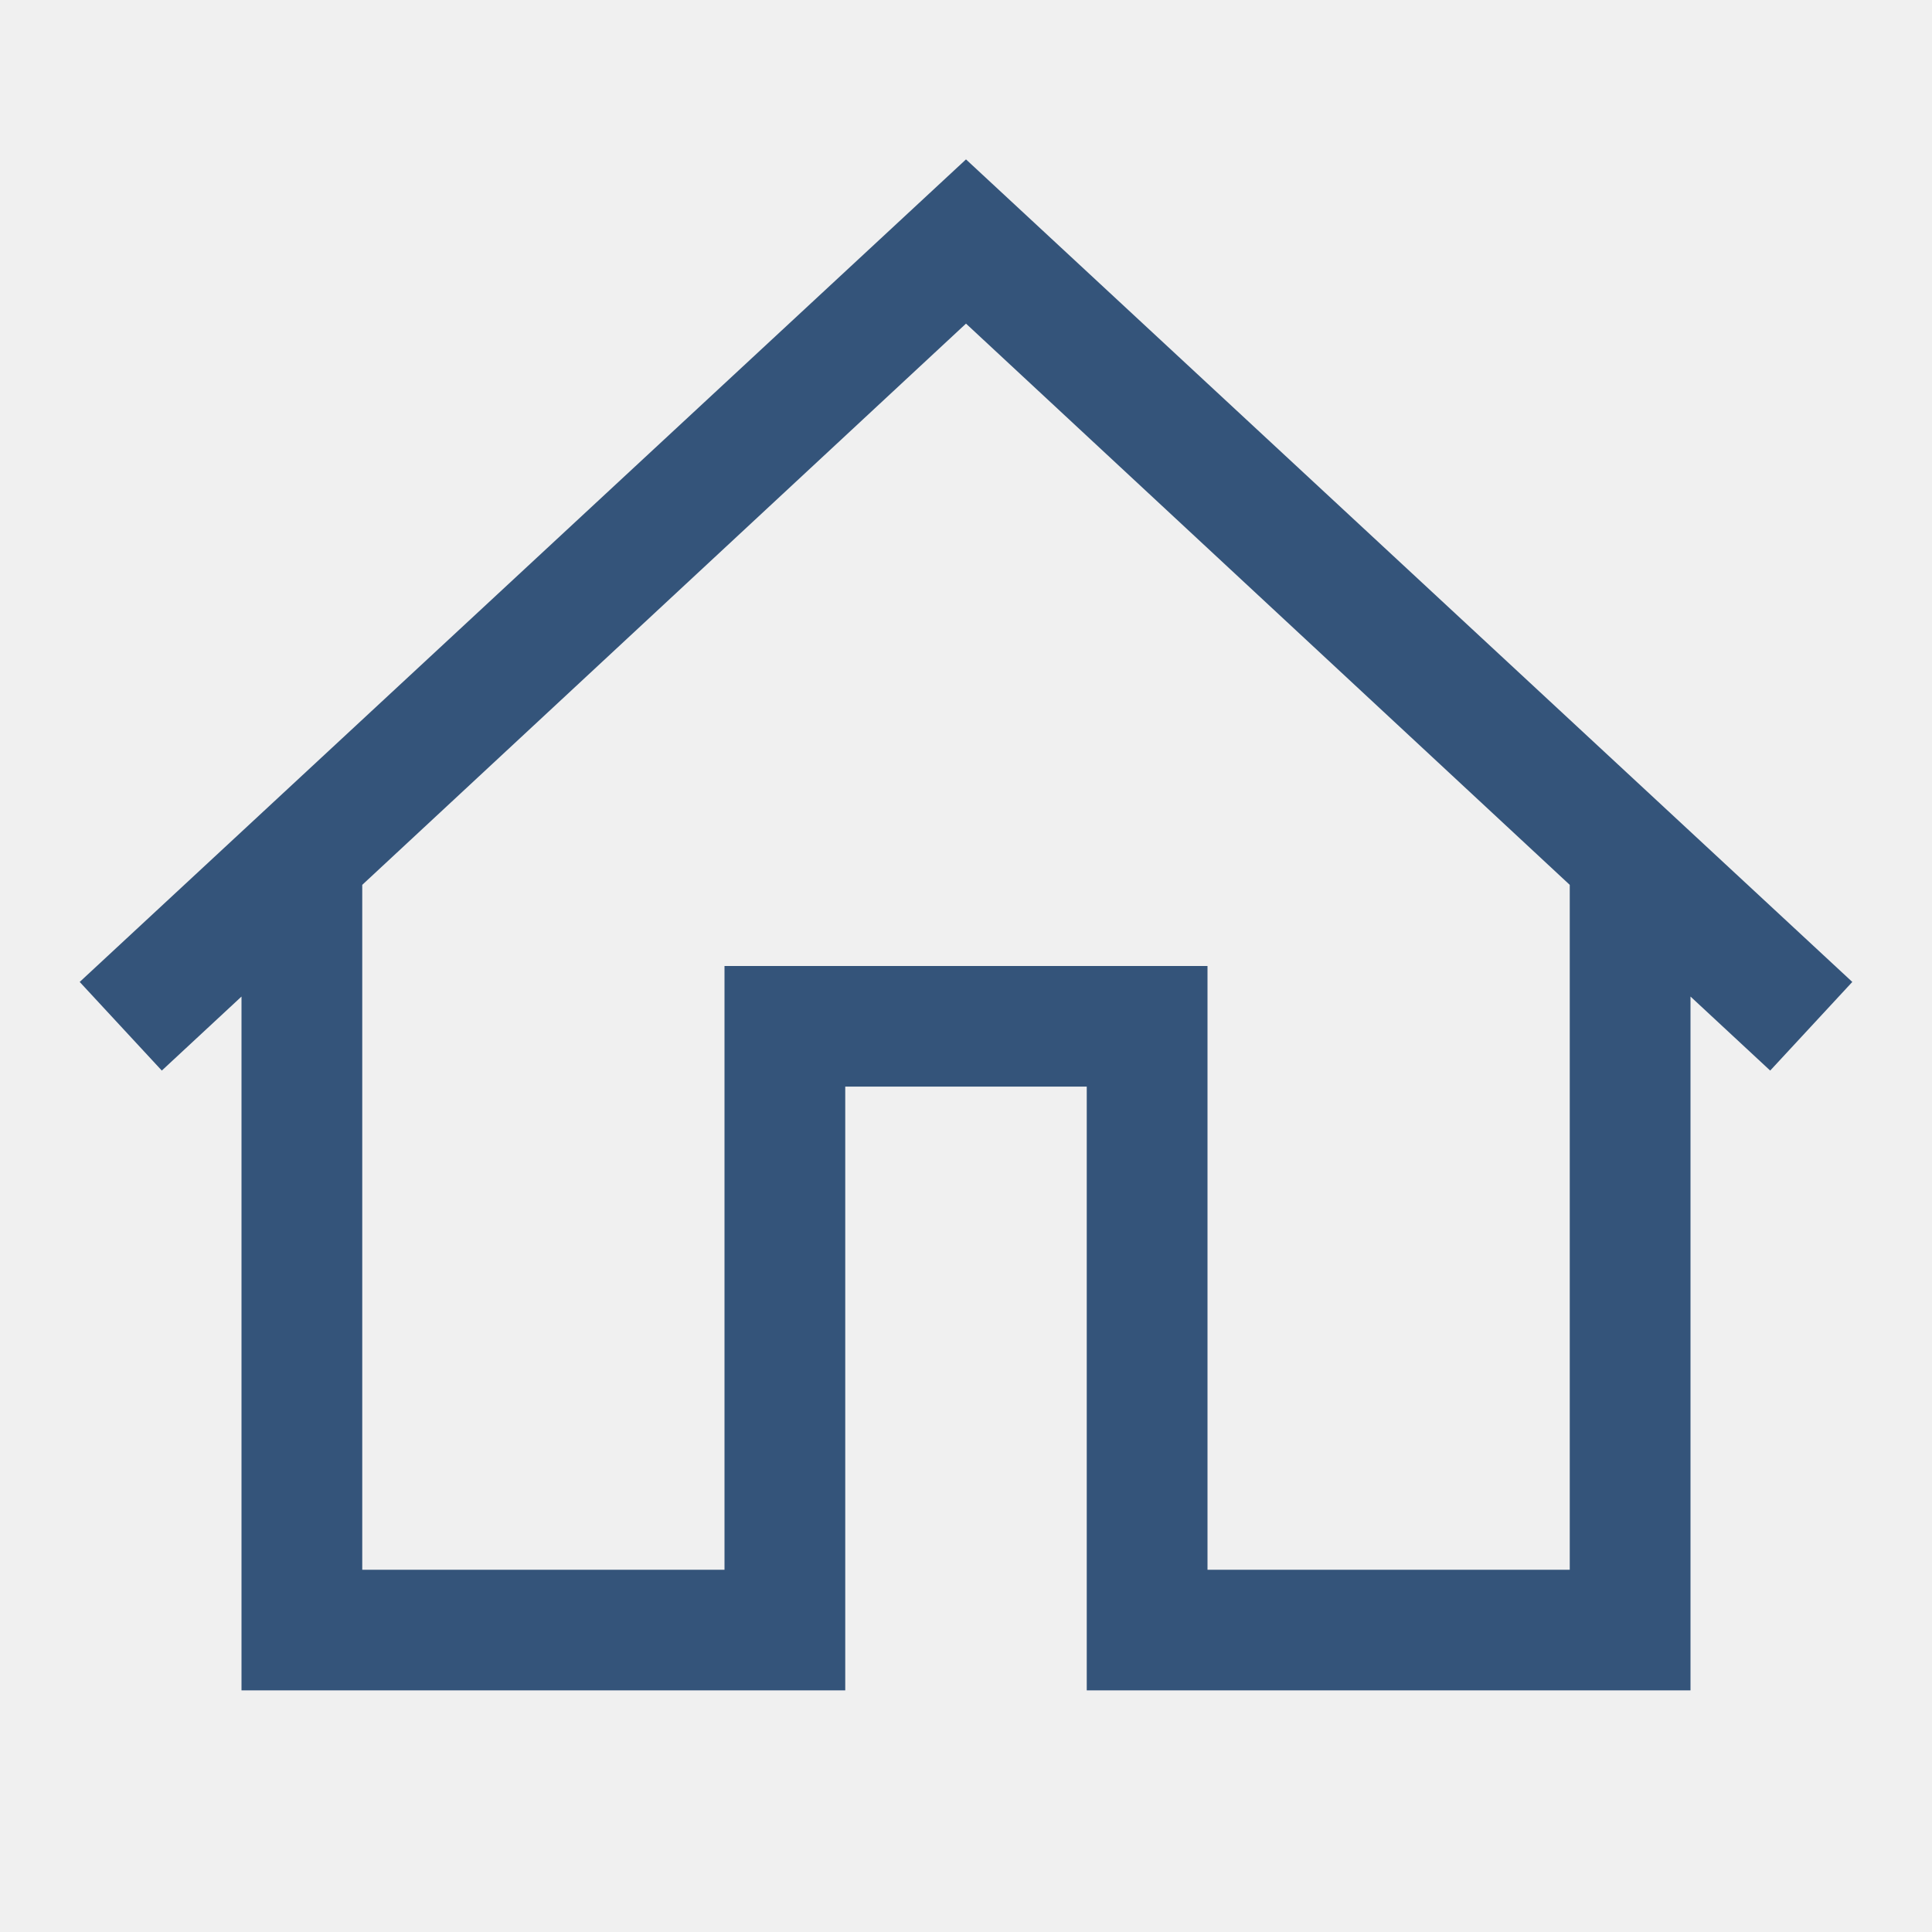
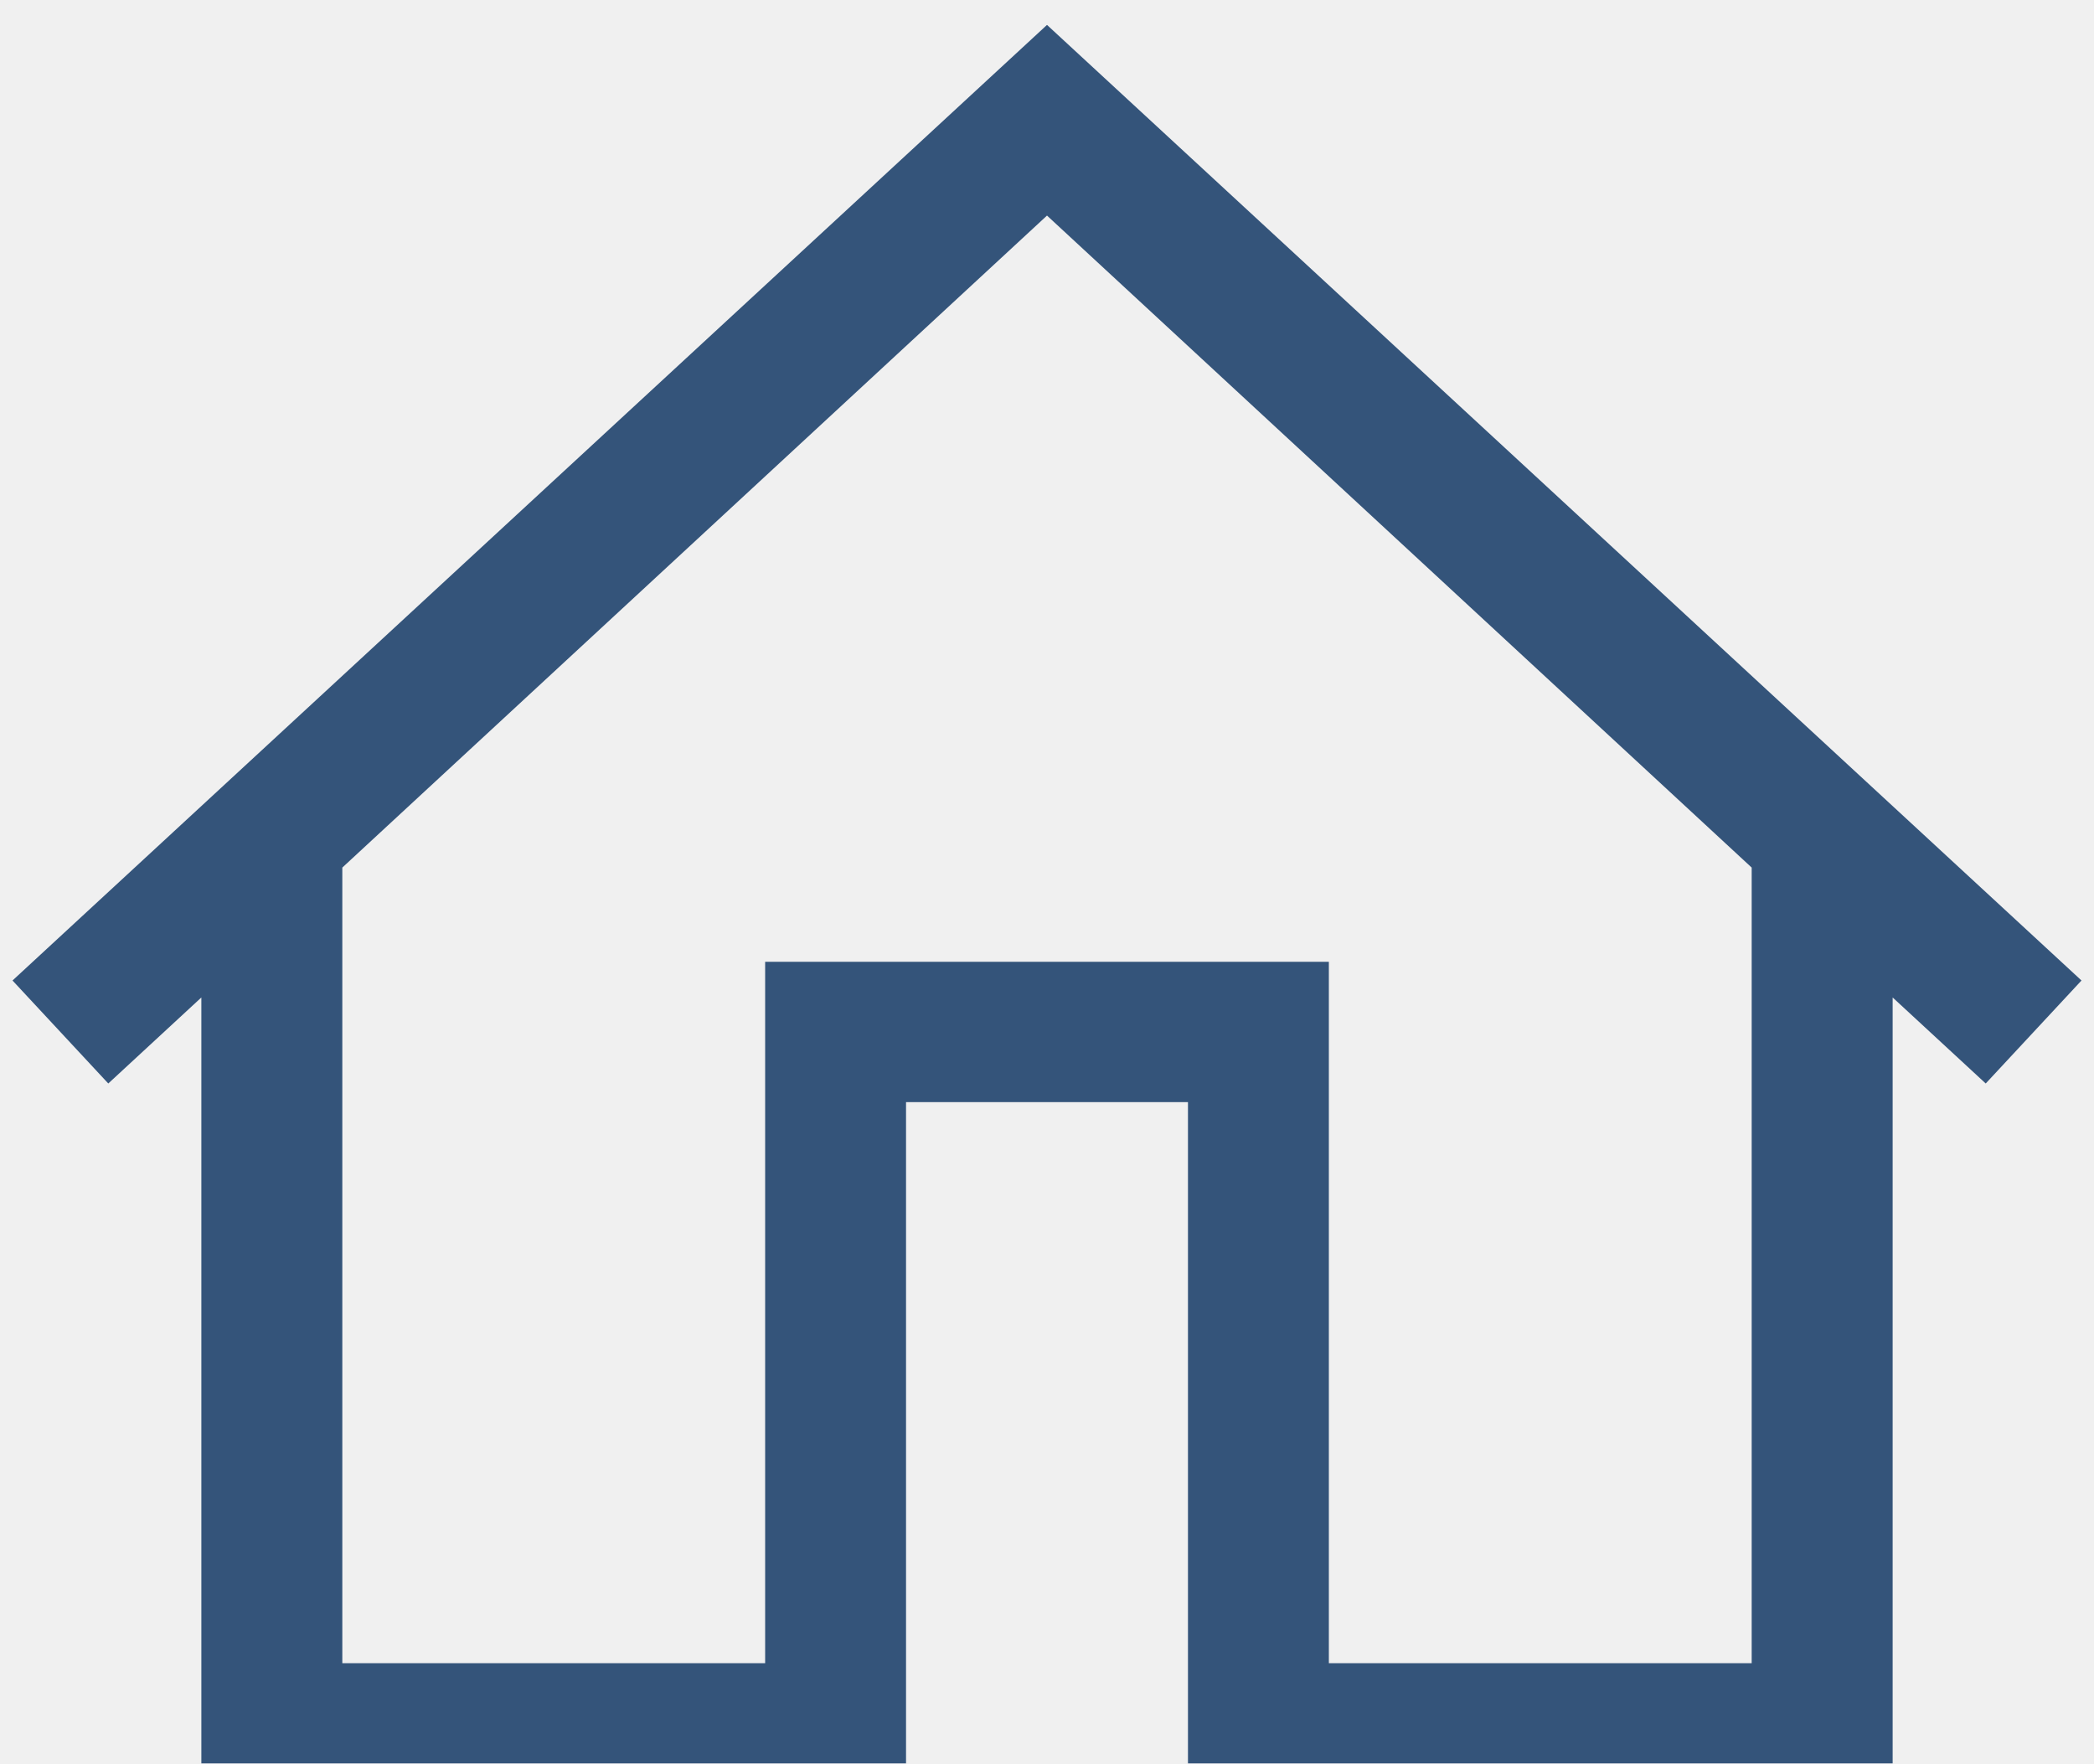
- <svg xmlns="http://www.w3.org/2000/svg" viewBox="0,0,256,256" width="16px" height="16px">
-   <g fill="#34547a" fill-rule="nonzero" stroke="none" stroke-width="1" stroke-linecap="butt" stroke-linejoin="miter" stroke-miterlimit="10" stroke-dasharray="" stroke-dashoffset="0" font-family="none" font-weight="none" font-size="none" text-anchor="none" style="mix-blend-mode: normal">
-     <g transform="scale(16,16)">
-       <path d="M8,1.32l-7.34,6.812l0.68,0.734l0.66,-0.613v5.746h5v-5h2v5h5v-5.746l0.66,0.613l0.68,-0.734zM8,2.68l5,4.648v5.672h-3v-5h-4v5h-3v-5.672z" />
-     </g>
+ <svg xmlns="http://www.w3.org/2000/svg" width="38" height="32" viewBox="0 0 38 32" fill="none">
+   <g clip-path="url(#clip0_48159_7)">
+     <path d="M19 0.452L0.227 17.793L1.965 19.662L3.654 18.101V32.727H16.442V20H21.558V32.727H34.346V18.101L36.035 19.662L37.773 17.793L19 0.452ZM19 3.912L31.788 15.744V30.182H24.115V17.454H13.885V30.182H6.212V15.744L19 3.912Z" fill="#34547A" />
  </g>
+   <defs>
+     <clipPath id="clip0_48159_7">
+       <rect width="38" height="32" fill="white" />
+     </clipPath>
+   </defs>
</svg>
